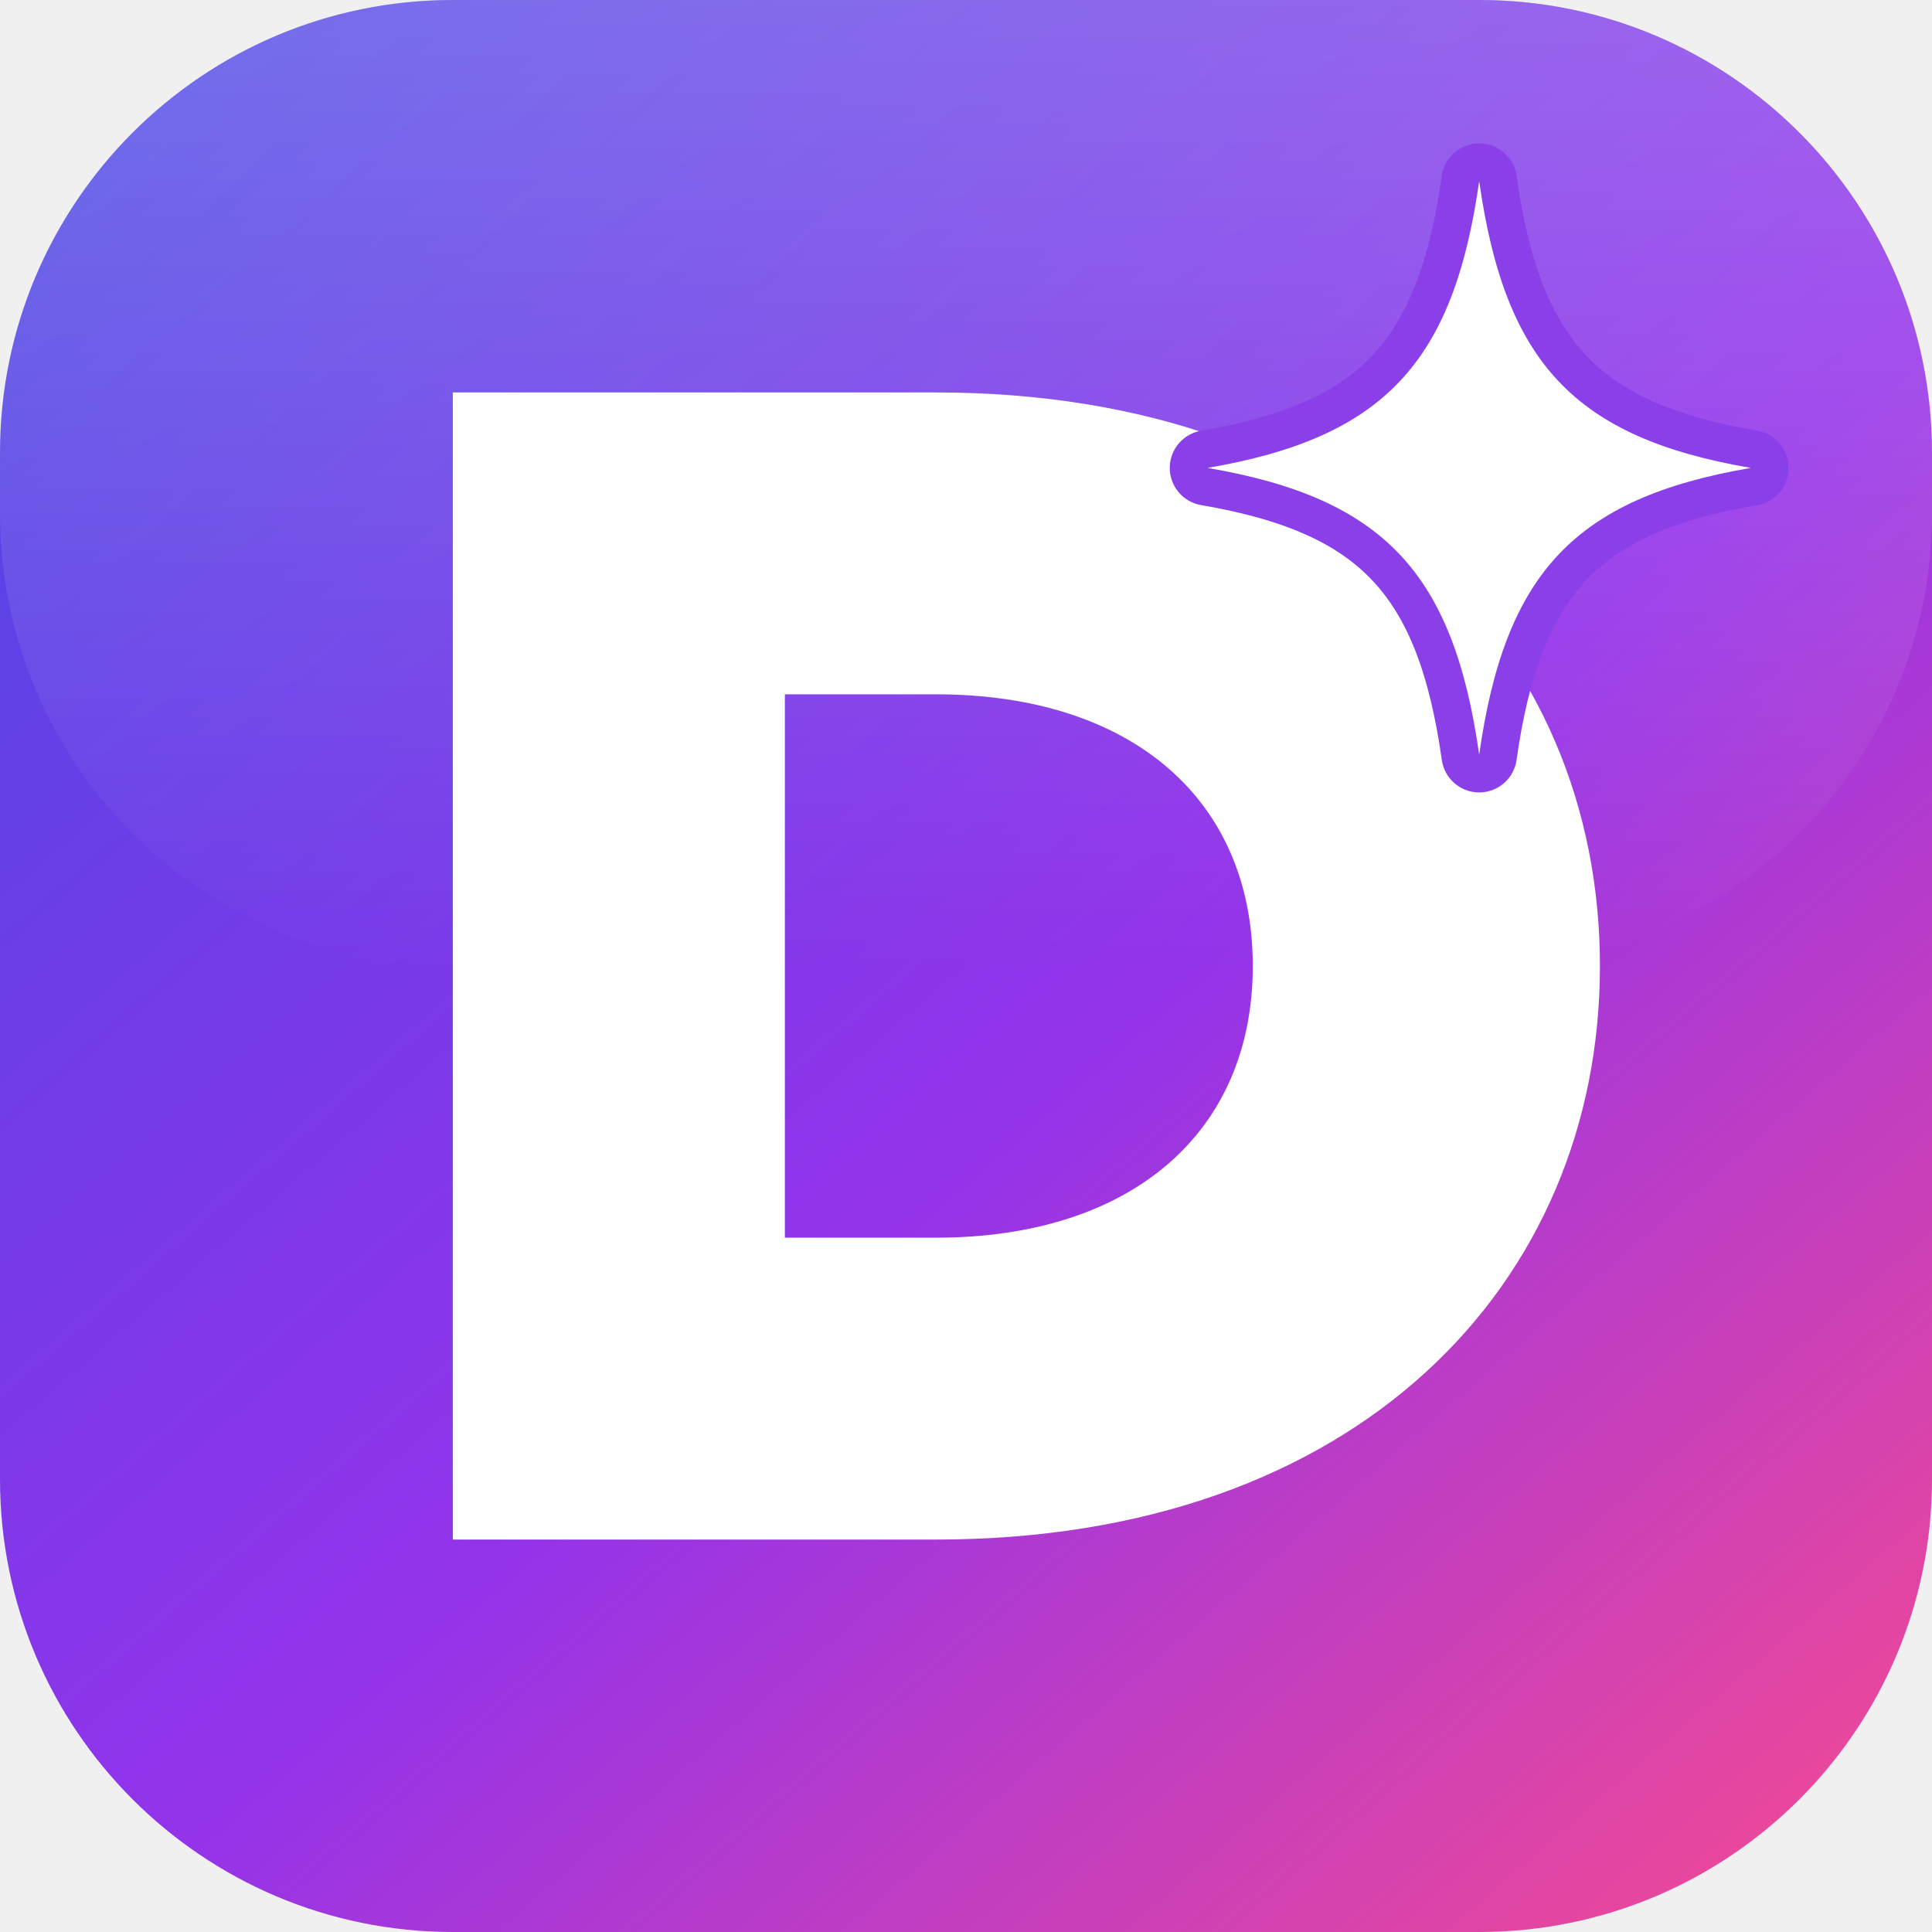
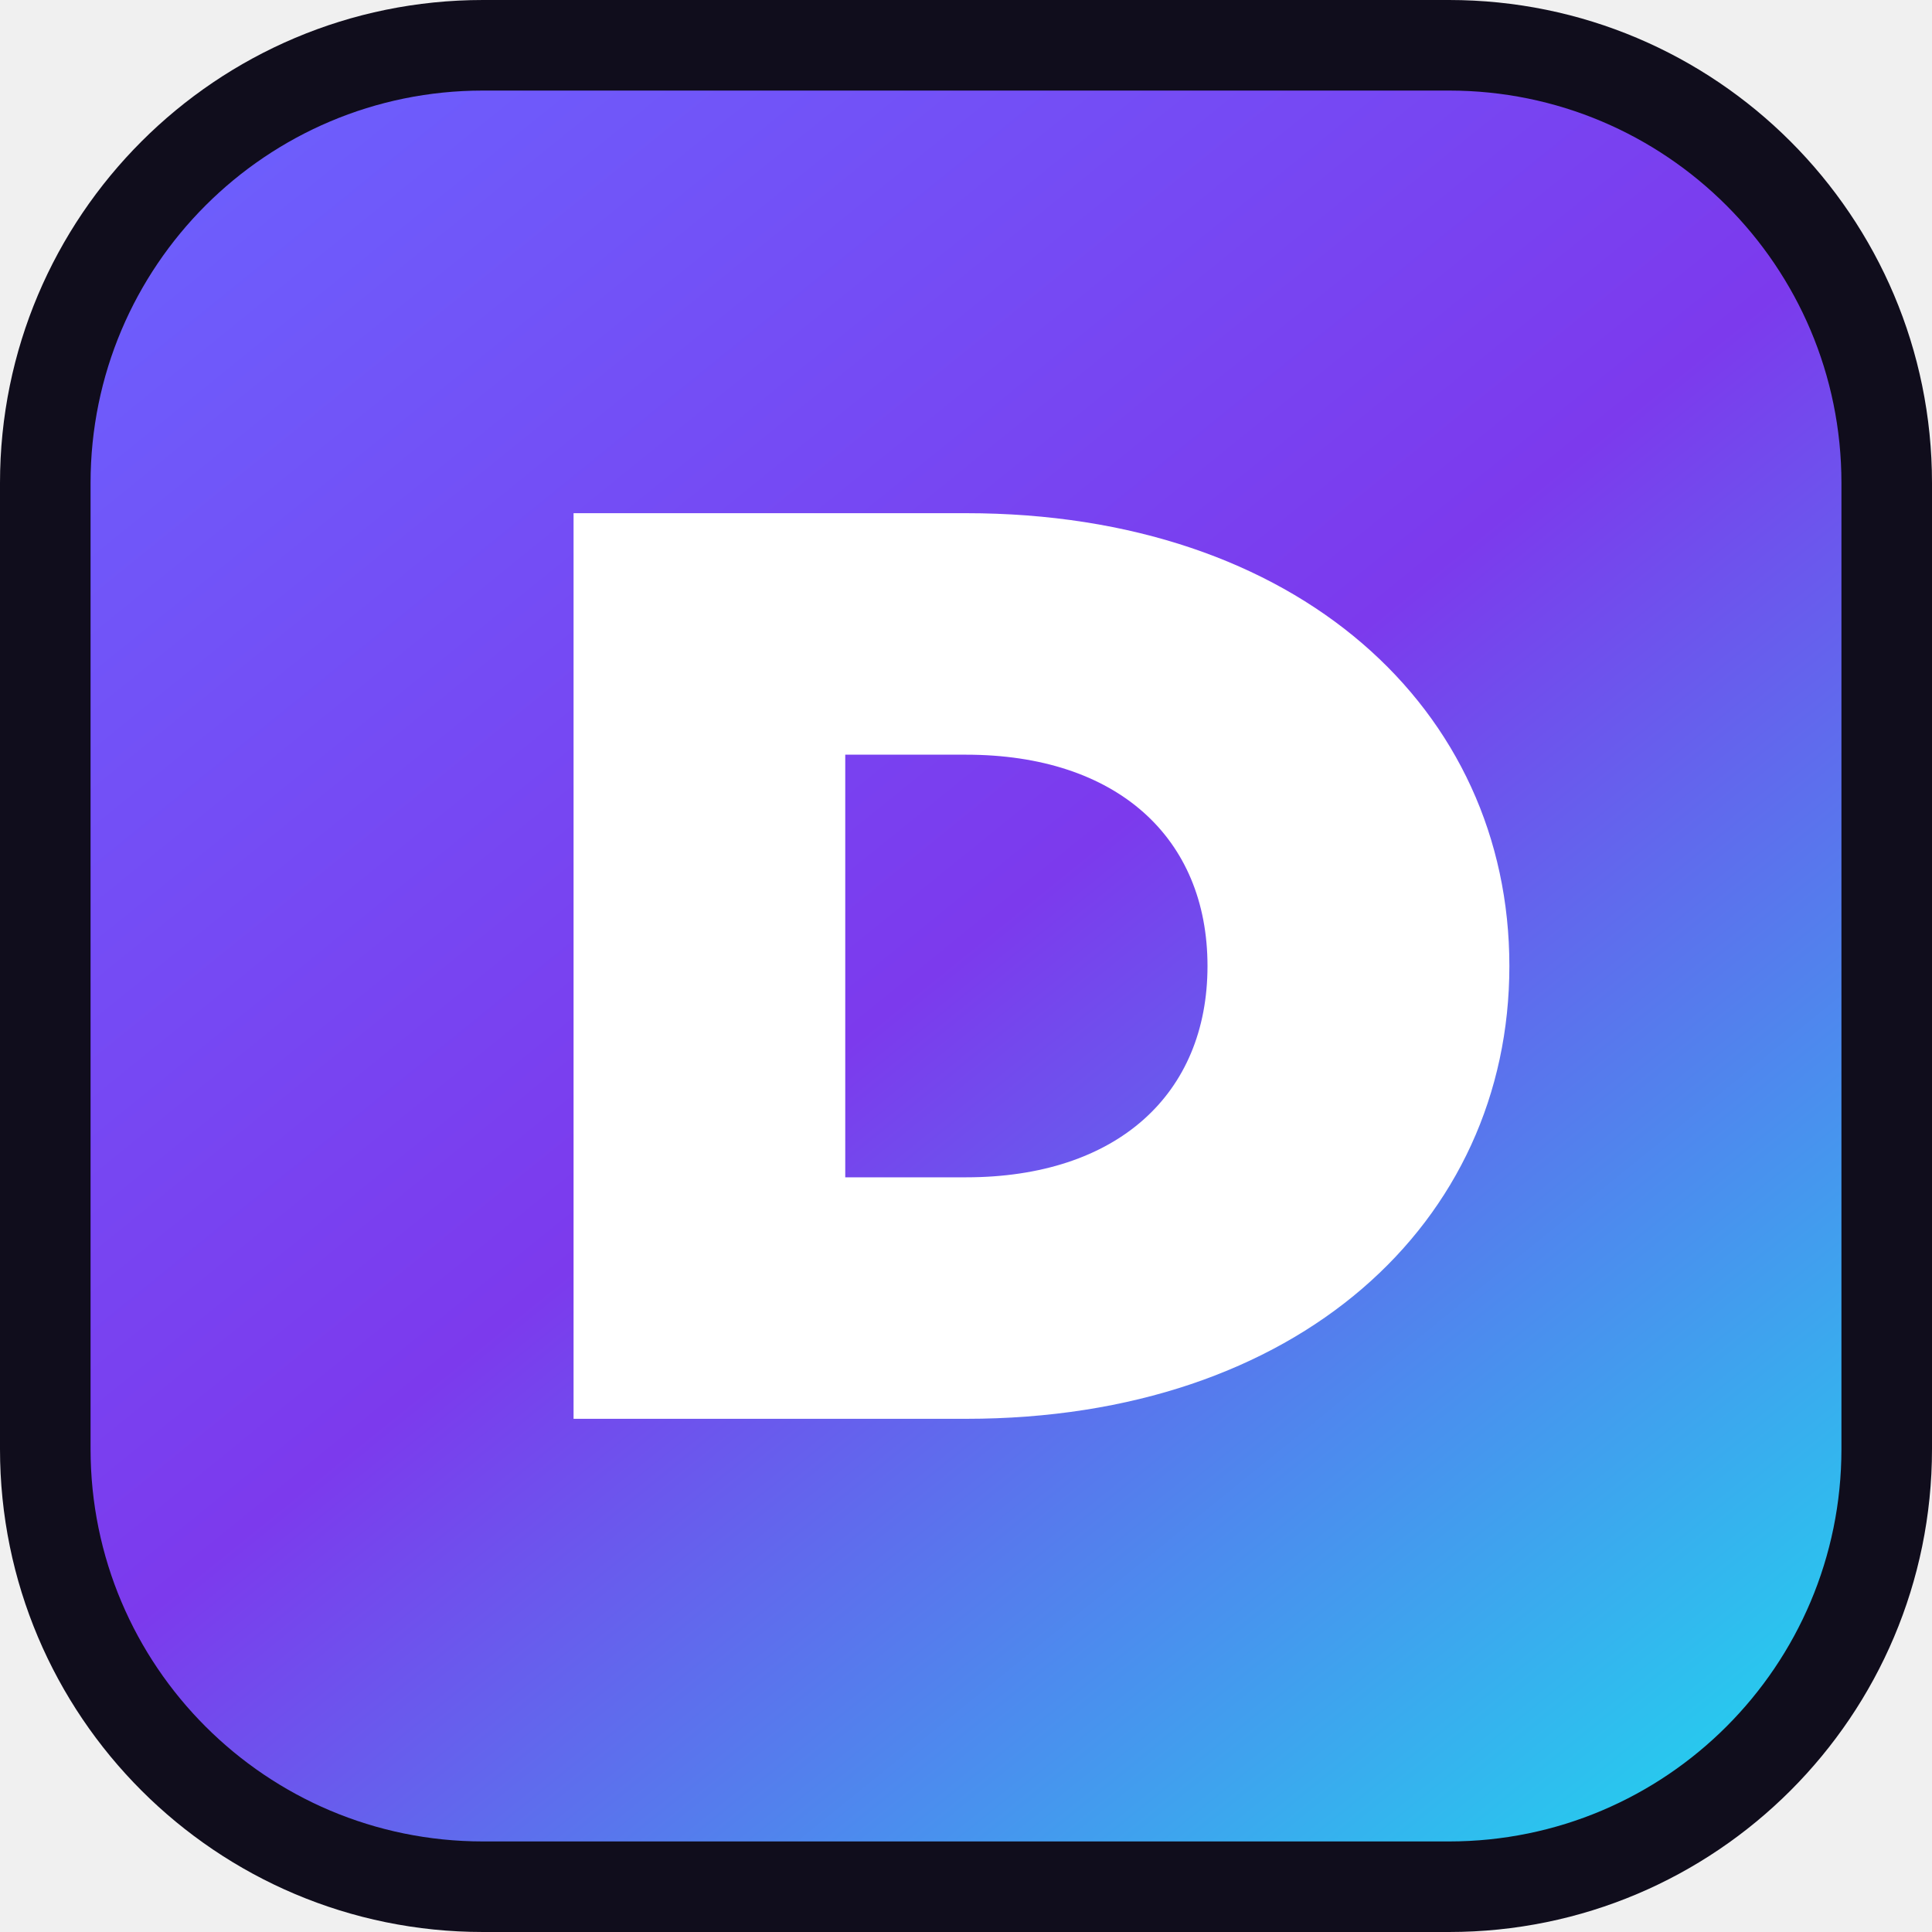
<svg xmlns="http://www.w3.org/2000/svg" viewBox="0 0 128 128" role="img" aria-label="DeluluTab">
  <defs>
-     <linearGradient id="tile" x1="12" y1="6" x2="116" y2="126" gradientUnits="userSpaceOnUse">
-       <stop offset="0" stop-color="#4f46e5" />
-       <stop offset="0.55" stop-color="#9333ea" />
-       <stop offset="1" stop-color="#ec4899" />
-     </linearGradient>
-     <linearGradient id="gloss" x1="0" y1="0" x2="0" y2="1">
-       <stop offset="0" stop-color="#fff" stop-opacity="0.22" />
-       <stop offset="1" stop-color="#fff" stop-opacity="0" />
+     <linearGradient id="tile" x1="18" y1="8" x2="112" y2="124" gradientUnits="userSpaceOnUse">
+       <stop offset="0" stop-color="#6d5efc" />
+       <stop offset="0.48" stop-color="#7c3aed" />
+       <stop offset="1" stop-color="#22d3ee" />
    </linearGradient>
  </defs>
-   <rect width="128" height="128" rx="30" fill="url(#tile)" />
-   <rect width="128" height="64" rx="30" fill="url(#gloss)" />
-   <path fill="#fff" fill-rule="evenodd" d="M30 26h32c28 0 44 17 44 38s-16 38-44 38H30z M52 46v36h10c13 0 21-7 21-18s-8-18-21-18z" />
-   <path fill="#fff" stroke="#8b3fe8" stroke-width="5" stroke-linejoin="round" paint-order="stroke" d="M98 12c1.7 12 6.3 17 18 19-11.7 2-16.3 7-18 19-1.7-12-6.3-17-18-19 11.7-2 16.3-7 18-19z" />
+   <rect width="128" height="128" rx="32" fill="#100d1c" />
+   <rect x="6" y="6" width="116" height="116" rx="26" fill="url(#tile)" />
+   <path fill="#fff" fill-rule="evenodd" d="M38 34h26c22 0 36 13 36 30s-14 30-36 30H38zm18 16v28h8c10 0 16-5.5 16-14s-6-14-16-14z" />
</svg>
